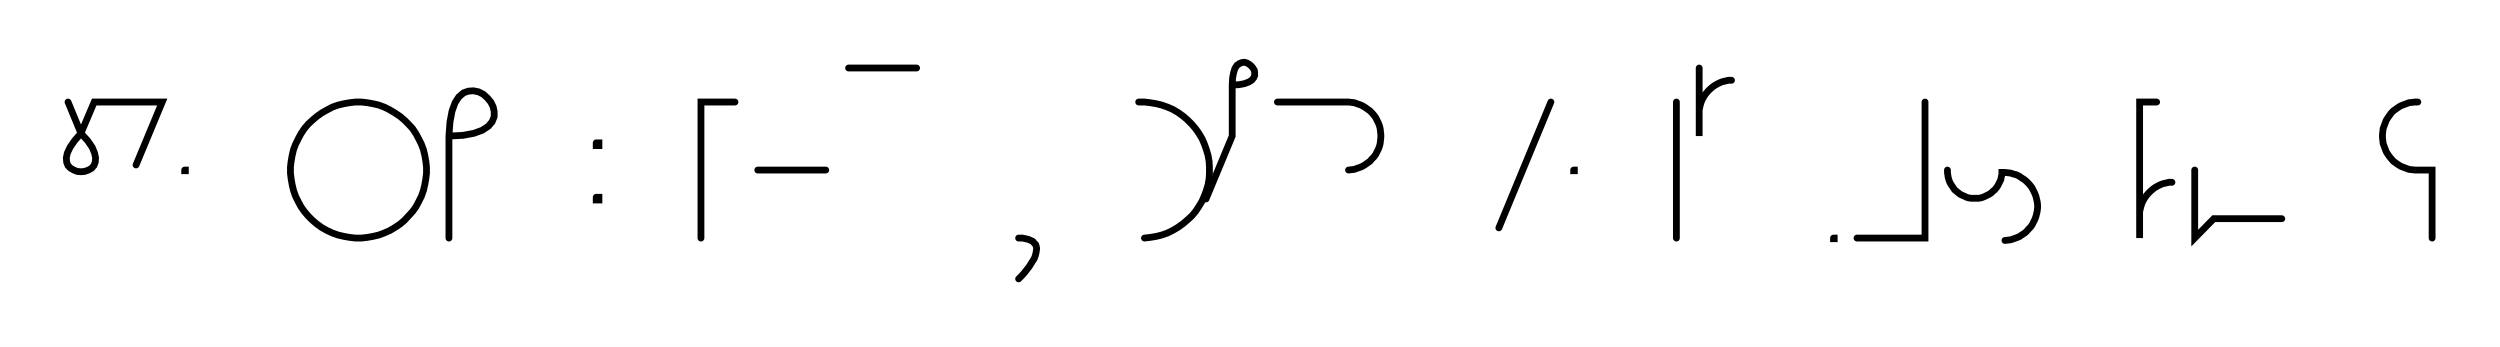
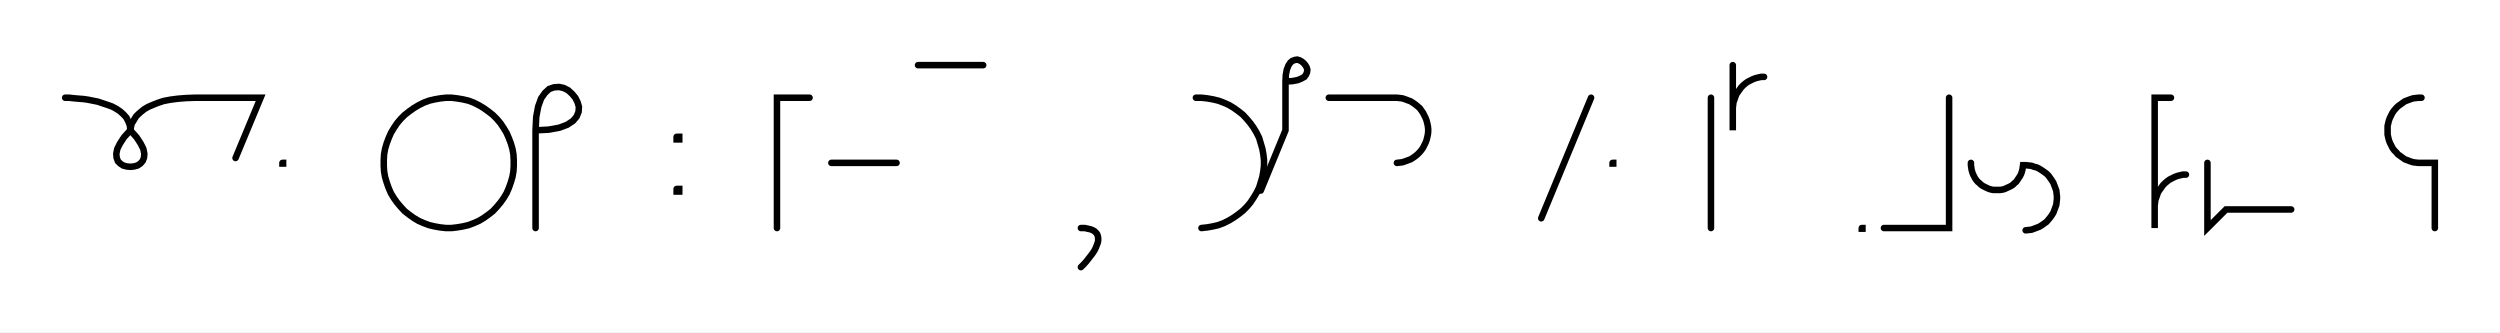
- <svg xmlns="http://www.w3.org/2000/svg" width="735.06" height="102.0" style="fill:none; stroke-linecap:round;">
+ <svg xmlns="http://www.w3.org/2000/svg" width="767.406" height="102.0" style="fill:none; stroke-linecap:round;">
  <rect width="100%" height="100%" fill="#FFFFFF" />
  <path stroke="#000000" stroke-width="2" d="M 375,75" />
-   <path stroke="#000000" stroke-width="2" d="M 20,30 23.8,39.2" />
-   <path stroke="#000000" stroke-width="2" d="M 23.8,39.2 25.8,41.4 27.1,43.3 27.8,45 28.1,46.4 28,47.7 27.6,48.7 26.9,49.5 26,50 24.9,50.4 23.8,50.5 22.7,50.4 21.7,50 20.8,49.5 20,48.7 19.6,47.7 19.5,46.4 19.8,45 20.6,43.3 21.9,41.4 23.8,39.2 27.7,30 47.7,30 40,48.5" />
-   <path stroke="#000000" stroke-width="2" d="M 54.3,70" />
-   <path stroke="#000000" stroke-width="2" d="M 54.3,50 54.5,50 54.5,50.2 54.3,50.2 54.3,50" />
-   <path stroke="#000000" stroke-width="2" d="M 84.5,70" />
-   <path stroke="#000000" stroke-width="2" d="M 104.5,70 106.3,70 108,69.8 109.7,69.5 111.4,69.1 113,68.5 114.6,67.8 116.1,66.9 117.6,65.9 118.9,64.8 120.1,63.5 121.3,62.2 122.3,60.8 123.1,59.3 123.9,57.7 124.5,56 124.9,54.3 125.2,52.6 125.4,50.9 125.4,49.1 125.2,47.4 124.9,45.7 124.5,44 123.9,42.4 123.1,40.8 122.3,39.3 121.3,37.8 120.1,36.5 118.9,35.3 117.6,34.2 116.1,33.2 114.6,32.3 113,31.5 111.4,30.9 109.7,30.5 108,30.2 106.3,30 104.5,30 102.8,30.2 101.1,30.5 99.4,30.9 97.7,31.5 96.2,32.3 94.6,33.2 93.2,34.2 91.9,35.3 90.6,36.5 89.5,37.8 88.5,39.3 87.7,40.8 86.9,42.4 86.3,44 85.9,45.7 85.6,47.4 85.4,49.1 85.4,50.9 85.6,52.6 85.9,54.3 86.3,56 86.9,57.7 87.7,59.3 88.5,60.8 89.5,62.2 90.6,63.5 91.9,64.8 93.2,65.9 94.6,66.9 96.2,67.8 97.7,68.5 99.4,69.1 101.1,69.5 102.8,69.8 104.5,70" />
-   <path stroke="#000000" stroke-width="2" d="M 132,70" />
-   <path stroke="#000000" stroke-width="2" d="M 132,40" />
-   <path stroke="#000000" stroke-width="2" d="M 132,40 136.1,39.8 139.3,39.2 141.8,38.3 143.6,37.1 144.7,35.8 145.3,34.3 145.3,32.8 145,31.4 144.3,30 143.3,28.8 142.1,27.7 140.7,27 139.2,26.7 137.7,26.8 136.3,27.3 134.9,28.5 133.8,30.2 132.9,32.7 132.3,35.9 132,40 132,70" />
-   <path stroke="#000000" stroke-width="2" d="M 175.3,70" />
-   <path stroke="#000000" stroke-width="2" d="M 175.3,42 176.1,42 176.1,42.8 175.3,42.8 175.3,42" />
-   <path stroke="#000000" stroke-width="2" d="M 175.3,58 176.1,58 176.1,58.8 175.3,58.8 175.3,58" />
-   <path stroke="#000000" stroke-width="2" d="M 206.1,70" />
-   <path stroke="#000000" stroke-width="2" d="M 216.1,30 206.1,30 206.1,70" />
-   <path stroke="#000000" stroke-width="2" d="M 222.8,70" />
-   <path stroke="#000000" stroke-width="2" d="M 222.8,50 242.8,50" />
-   <path stroke="#000000" stroke-width="2" d="M 249.5,70" />
-   <path stroke="#000000" stroke-width="2" d="M 249.5,20 269.5,20" />
-   <path stroke="#000000" stroke-width="2" d="M 299.5,70" />
-   <path stroke="#000000" stroke-width="2" d="M 299.5,70" />
-   <path stroke="#000000" stroke-width="2" d="M 299.5,70 300.6,70 301.6,70.2 302.4,70.4 303.1,70.7 303.7,71 304.1,71.5 304.5,71.9 304.7,72.5 304.8,73.1 304.7,73.8 304.6,74.4 304.4,75.2 304.1,76 303.6,76.8 303.1,77.6 302.6,78.4 301.9,79.3 301.2,80.2 300.4,81.1 299.5,82" />
-   <path stroke="#000000" stroke-width="2" d="M 334.8,70" />
-   <path stroke="#000000" stroke-width="2" d="M 334.8,30 336.5,30 338.2,30.2 340,30.5 341.6,30.9 343.3,31.5 344.9,32.2 346.4,33.1 347.8,34.1 349.1,35.2 350.4,36.5 351.5,37.8 352.5,39.2 353.4,40.7 354.1,42.3 354.7,44 355.2,45.7 355.5,47.4 355.6,49.1 355.6,50.9 355.5,52.6 355.2,54.3 354.7,56 354.1,57.6 353.4,59.2 352.5,60.7 351.5,62.2 350.4,63.5 349.1,64.7 347.8,65.8 346.4,66.8 344.9,67.7 343.3,68.5 341.6,69.1 340,69.5 338.2,69.8 336.5,70" />
-   <path stroke="#000000" stroke-width="2" d="M 362.3,70" />
-   <path stroke="#000000" stroke-width="2" d="M 362.3,25" />
-   <path stroke="#000000" stroke-width="2" d="M 362.3,25 364.3,24.9 365.9,24.6 367.2,24.1 368,23.6 368.6,22.9 368.9,22.2 368.9,21.4 368.8,20.7 368.4,20 367.9,19.4 367.3,18.9 366.6,18.5 365.9,18.3 365.1,18.4 364.4,18.7 363.7,19.2 363.1,20.1 362.7,21.4 362.4,23 362.3,25 362.3,40 354.6,58.5" />
-   <path stroke="#000000" stroke-width="2" d="M 375.6,70" />
-   <path stroke="#000000" stroke-width="2" d="M 375.6,30 395.6,30 396.5,30 397.3,30.1 398.2,30.2 399,30.5 399.9,30.8 400.6,31.1 401.4,31.6 402.1,32.1 402.8,32.6 403.4,33.2 404,33.9 404.5,34.6 404.9,35.4 405.3,36.2 405.6,37 405.8,37.8 405.9,38.7 406,39.6 406,40.4 405.9,41.3 405.8,42.2 405.6,43 405.3,43.8 404.9,44.6 404.5,45.4 404,46.1 403.4,46.7 402.8,47.4 402.1,47.9 401.4,48.4 400.6,48.9 399.9,49.2 399,49.5 398.2,49.8 397.3,49.9 396.5,50" />
-   <path stroke="#000000" stroke-width="2" d="M 436,70" />
-   <path stroke="#000000" stroke-width="2" d="M 456,30 440.7,67" />
-   <path stroke="#000000" stroke-width="2" d="M 462.7,70" />
-   <path stroke="#000000" stroke-width="2" d="M 462.7,50 462.9,50 462.9,50.2 462.7,50.2 462.7,50" />
-   <path stroke="#000000" stroke-width="2" d="M 492.9,70" />
-   <path stroke="#000000" stroke-width="2" d="M 492.9,30 492.9,70" />
-   <path stroke="#000000" stroke-width="2" d="M 499.6,70" />
-   <path stroke="#000000" stroke-width="2" d="M 499.6,20 499.6,40 499.6,34 499.6,33.1 499.6,32.3 499.8,31.4 500,30.6 500.3,29.7 500.7,28.9 501.1,28.2 501.6,27.5 502.2,26.8 502.8,26.2 503.5,25.6 504.2,25.1 504.9,24.7 505.7,24.3 506.5,24 507.4,23.8 508.2,23.6 509.1,23.6" />
-   <path stroke="#000000" stroke-width="2" d="M 539.1,70" />
-   <path stroke="#000000" stroke-width="2" d="M 539.1,70 539.3,70 539.3,70.2 539.1,70.2 539.1,70" />
-   <path stroke="#000000" stroke-width="2" d="M 546,70" />
-   <path stroke="#000000" stroke-width="2" d="M 566,30 566,70 546,70" />
-   <path stroke="#000000" stroke-width="2" d="M 572.6,70" />
-   <path stroke="#000000" stroke-width="2" d="M 572.6,50 572.6,50.7 572.7,51.4 572.8,52.1 573,52.8 573.2,53.4 573.5,54 573.9,54.6 574.3,55.2 574.7,55.8 575.2,56.2 575.8,56.7 576.3,57.1 576.9,57.4 577.6,57.7 578.2,58 578.9,58.2 579.6,58.3 580.3,58.3 581,58.3 581.7,58.3 582.4,58.2 583,58 583.7,57.7 584.3,57.4 584.9,57.1 585.5,56.7 586,56.2 586.5,55.8 587,55.2 587.4,54.6 587.7,54 588,53.4 588.3,52.8 588.4,52.1 588.6,51.4 588.6,50.7 589.5,50.7 590.4,50.8 591.2,50.9 592.1,51.2 592.9,51.4 593.7,51.8 594.4,52.3 595.2,52.8 595.8,53.3 596.4,53.9 597,54.6 597.5,55.3 597.9,56.1 598.3,56.9 598.6,57.7 598.8,58.5 599,59.4 599.1,60.3 599.1,61.1 599,62 598.8,62.9 598.6,63.7 598.3,64.5 597.9,65.3 597.5,66.1 597,66.8 596.4,67.4 595.8,68.1 595.2,68.6 594.4,69.1 593.7,69.6 592.9,69.9 592.1,70.2 591.2,70.5 590.4,70.6 589.5,70.7" />
-   <path stroke="#000000" stroke-width="2" d="M 629.1,70" />
-   <path stroke="#000000" stroke-width="2" d="M 634.1,30 629.1,30 629.1,50 629.1,70 629.1,64 629.1,63.1 629.1,62.3 629.3,61.4 629.5,60.6 629.8,59.7 630.2,58.9 630.6,58.2 631.1,57.5 631.7,56.8 632.3,56.2 633,55.6 633.7,55.1 634.4,54.7 635.2,54.3 636,54 636.9,53.8 637.7,53.6 638.6,53.6" />
-   <path stroke="#000000" stroke-width="2" d="M 645.3,70" />
-   <path stroke="#000000" stroke-width="2" d="M 645.3,50 645.3,70 650.9,64.3 670.9,64.3" />
-   <path stroke="#000000" stroke-width="2" d="M 700.9,70" />
-   <path stroke="#000000" stroke-width="2" d="M 710.9,30 710.1,30 709.2,30.1 708.3,30.2 707.5,30.5 706.7,30.8 705.9,31.1 705.1,31.6 704.4,32.1 703.7,32.6 703.1,33.2 702.6,33.9 702.1,34.6 701.6,35.4 701.3,36.2 701,37 700.7,37.8 700.6,38.7 700.5,39.6 700.5,40.4 700.6,41.3 700.7,42.2 701,43 701.3,43.8 701.6,44.6 702.1,45.4 702.6,46.1 703.1,46.7 703.7,47.4 704.4,47.9 705.1,48.4 705.9,48.9 706.7,49.2 707.5,49.5 708.3,49.8 709.2,49.9 710.1,50 715.1,50 715.1,70" />
-   <path stroke="#000000" stroke-width="2" d="M 745.1,70" />
+   <path stroke="#000000" stroke-width="2" d="M 20,30" />
+   <path stroke="#000000" stroke-width="2" d="M 20,30 20.1,30 20.6,30 21.2,30 22.1,30.1 23.1,30.2 24.3,30.3 25.6,30.4 27,30.6 28.5,30.9 30,31.2 31.5,31.7 33,32.2 34.4,32.7 35.7,33.4 36.9,34.2 37.9,35.1 38.8,36.1 39.4,37.3 39.9,38.6 40,40" />
+   <path stroke="#000000" stroke-width="2" d="M 40,40 41.9,42.1 43.2,44.1 44,45.7 44.3,47.2 44.2,48.4 43.8,49.4 43.1,50.2 42.2,50.8 41.1,51.1 40,51.2 38.9,51.1 37.8,50.8 36.9,50.2 36.2,49.5 35.8,48.4 35.7,47.2 36,45.7 36.8,44.1 38.1,42.1 40,40" />
+   <path stroke="#000000" stroke-width="2" d="M 40,40 40,39.9 40,39.7 40.1,39.4 40.2,39 40.3,38.4 40.5,37.8 40.9,37.2 41.3,36.5 41.8,35.7 42.5,35 43.3,34.3 44.3,33.5 45.5,32.8 46.9,32.2 48.4,31.6 50.2,31 52.3,30.6 54.6,30.3 57.1,30.1 60,30 80,30 72.3,48.5" />
+   <path stroke="#000000" stroke-width="2" d="M 86.7,70" />
+   <path stroke="#000000" stroke-width="2" d="M 86.7,50 86.9,50 86.9,50.2 86.7,50.2 86.7,50" />
+   <path stroke="#000000" stroke-width="2" d="M 116.9,70" />
+   <path stroke="#000000" stroke-width="2" d="M 136.9,70 138.6,70 140.3,69.8 142.1,69.5 143.8,69.1 145.4,68.5 147,67.8 148.5,66.9 149.9,65.9 151.3,64.8 152.5,63.5 153.6,62.2 154.6,60.8 155.5,59.3 156.2,57.7 156.8,56 157.3,54.3 157.6,52.6 157.7,50.9 157.7,49.1 157.6,47.4 157.3,45.7 156.8,44 156.2,42.4 155.5,40.8 154.6,39.3 153.6,37.8 152.5,36.5 151.3,35.3 149.9,34.2 148.5,33.2 147,32.3 145.4,31.5 143.8,30.9 142.1,30.5 140.3,30.2 138.6,30 136.9,30 135.1,30.2 133.4,30.5 131.7,30.9 130.1,31.5 128.5,32.3 127,33.2 125.6,34.2 124.2,35.3 123,36.5 121.9,37.8 120.9,39.3 120,40.8 119.3,42.4 118.7,44 118.2,45.7 117.9,47.4 117.8,49.1 117.8,50.9 117.9,52.6 118.2,54.3 118.7,56 119.3,57.7 120,59.3 120.9,60.8 121.9,62.2 123,63.5 124.2,64.8 125.6,65.9 127,66.9 128.5,67.8 130.1,68.5 131.7,69.1 133.4,69.5 135.1,69.8 136.9,70" />
+   <path stroke="#000000" stroke-width="2" d="M 164.4,70" />
+   <path stroke="#000000" stroke-width="2" d="M 164.4,40" />
+   <path stroke="#000000" stroke-width="2" d="M 164.4,40 168.4,39.8 171.7,39.2 174.1,38.3 175.9,37.1 177,35.8 177.6,34.3 177.7,32.8 177.3,31.4 176.6,30 175.6,28.8 174.4,27.7 173,27 171.6,26.7 170.1,26.8 168.6,27.3 167.3,28.5 166.1,30.2 165.2,32.7 164.6,35.9 164.4,40 164.4,70" />
+   <path stroke="#000000" stroke-width="2" d="M 207.7,70" />
+   <path stroke="#000000" stroke-width="2" d="M 207.7,42 208.5,42 208.5,42.8 207.7,42.8 207.7,42" />
+   <path stroke="#000000" stroke-width="2" d="M 207.7,58 208.5,58 208.5,58.8 207.7,58.8 207.7,58" />
+   <path stroke="#000000" stroke-width="2" d="M 238.5,70" />
+   <path stroke="#000000" stroke-width="2" d="M 248.5,30 238.5,30 238.5,70" />
+   <path stroke="#000000" stroke-width="2" d="M 255.2,70" />
+   <path stroke="#000000" stroke-width="2" d="M 255.2,50 275.2,50" />
+   <path stroke="#000000" stroke-width="2" d="M 281.8,70" />
+   <path stroke="#000000" stroke-width="2" d="M 281.8,20 301.8,20" />
+   <path stroke="#000000" stroke-width="2" d="M 331.8,70" />
+   <path stroke="#000000" stroke-width="2" d="M 331.8,70" />
+   <path stroke="#000000" stroke-width="2" d="M 331.8,70 333,70 333.9,70.2 334.8,70.4 335.5,70.7 336,71 336.5,71.5 336.8,71.9 337,72.5 337.1,73.1 337.1,73.8 337,74.4 336.7,75.2 336.4,76 336,76.8 335.5,77.6 334.9,78.4 334.2,79.3 333.5,80.2 332.7,81.1 331.8,82" />
+   <path stroke="#000000" stroke-width="2" d="M 367.1,70" />
+   <path stroke="#000000" stroke-width="2" d="M 367.1,30 368.8,30 370.6,30.2 372.3,30.5 374,30.9 375.6,31.5 377.2,32.2 378.7,33.1 380.1,34.1 381.5,35.2 382.7,36.5 383.8,37.8 384.8,39.2 385.7,40.7 386.5,42.3 387,44 387.5,45.7 387.8,47.4 388,49.1 388,50.9 387.8,52.6 387.5,54.3 387,56 386.5,57.6 385.7,59.2 384.8,60.7 383.8,62.2 382.7,63.5 381.5,64.7 380.1,65.8 378.7,66.8 377.2,67.7 375.6,68.5 374,69.1 372.3,69.5 370.6,69.8 368.8,70" />
+   <path stroke="#000000" stroke-width="2" d="M 394.6,70" />
+   <path stroke="#000000" stroke-width="2" d="M 394.6,25" />
+   <path stroke="#000000" stroke-width="2" d="M 394.6,25 396.7,24.9 398.3,24.6 399.5,24.1 400.4,23.6 400.9,22.9 401.2,22.2 401.3,21.4 401.1,20.7 400.7,20 400.2,19.4 399.6,18.9 398.9,18.5 398.2,18.3 397.5,18.4 396.7,18.7 396.1,19.2 395.5,20.1 395,21.4 394.7,23 394.6,25 394.6,40 387,58.5" />
+   <path stroke="#000000" stroke-width="2" d="M 407.9,70" />
+   <path stroke="#000000" stroke-width="2" d="M 407.9,30 427.9,30 428.8,30 429.7,30.1 430.5,30.2 431.4,30.5 432.2,30.8 433,31.1 433.8,31.6 434.5,32.1 435.1,32.6 435.8,33.2 436.3,33.9 436.8,34.6 437.2,35.4 437.6,36.2 437.9,37 438.1,37.8 438.3,38.7 438.4,39.6 438.4,40.4 438.3,41.3 438.1,42.2 437.9,43 437.6,43.8 437.2,44.6 436.8,45.4 436.3,46.1 435.8,46.7 435.1,47.4 434.5,47.9 433.8,48.4 433,48.9 432.2,49.2 431.4,49.5 430.5,49.8 429.7,49.9 428.8,50" />
+   <path stroke="#000000" stroke-width="2" d="M 468.4,70" />
+   <path stroke="#000000" stroke-width="2" d="M 488.4,30 473.1,67" />
+   <path stroke="#000000" stroke-width="2" d="M 495,70" />
+   <path stroke="#000000" stroke-width="2" d="M 495,50 495.2,50 495.2,50.2 495,50.2 495,50" />
+   <path stroke="#000000" stroke-width="2" d="M 525.2,70" />
+   <path stroke="#000000" stroke-width="2" d="M 525.2,30 525.2,70" />
+   <path stroke="#000000" stroke-width="2" d="M 531.9,70" />
+   <path stroke="#000000" stroke-width="2" d="M 531.9,20 531.9,40 531.9,34 531.9,33.1 532,32.3 532.1,31.4 532.4,30.6 532.7,29.7 533,28.9 533.5,28.2 534,27.5 534.5,26.8 535.1,26.2 535.8,25.6 536.5,25.1 537.3,24.7 538.1,24.3 538.9,24 539.7,23.8 540.6,23.6 541.5,23.6" />
+   <path stroke="#000000" stroke-width="2" d="M 571.5,70" />
+   <path stroke="#000000" stroke-width="2" d="M 571.5,70 571.7,70 571.7,70.2 571.5,70.2 571.5,70" />
+   <path stroke="#000000" stroke-width="2" d="M 578.3,70" />
+   <path stroke="#000000" stroke-width="2" d="M 598.3,30 598.3,70 578.3,70" />
+   <path stroke="#000000" stroke-width="2" d="M 605,70" />
+   <path stroke="#000000" stroke-width="2" d="M 605,50 605,50.7 605.1,51.4 605.2,52.1 605.4,52.8 605.6,53.4 605.9,54 606.2,54.6 606.6,55.2 607.1,55.8 607.6,56.2 608.1,56.7 608.7,57.1 609.3,57.4 609.9,57.7 610.6,58 611.3,58.2 611.9,58.3 612.6,58.3 613.3,58.3 614,58.3 614.7,58.2 615.4,58 616,57.7 616.7,57.4 617.3,57.1 617.9,56.7 618.4,56.2 618.9,55.8 619.3,55.2 619.7,54.6 620.1,54 620.4,53.4 620.6,52.8 620.8,52.1 620.9,51.4 621,50.7 621.8,50.7 622.7,50.8 623.6,50.9 624.4,51.2 625.2,51.4 626,51.8 626.8,52.3 627.5,52.8 628.2,53.3 628.8,53.9 629.3,54.6 629.8,55.3 630.3,56.1 630.6,56.9 630.9,57.7 631.2,58.5 631.3,59.4 631.4,60.3 631.4,61.1 631.3,62 631.2,62.9 630.9,63.7 630.6,64.5 630.3,65.3 629.8,66.1 629.3,66.8 628.8,67.4 628.2,68.1 627.5,68.6 626.8,69.1 626,69.6 625.2,69.9 624.4,70.2 623.6,70.5 622.7,70.6 621.8,70.7" />
+   <path stroke="#000000" stroke-width="2" d="M 661.4,70" />
+   <path stroke="#000000" stroke-width="2" d="M 666.4,30 661.4,30 661.4,50 661.4,70 661.4,64 661.4,63.1 661.5,62.3 661.6,61.4 661.9,60.6 662.2,59.7 662.5,58.9 663,58.2 663.5,57.5 664,56.8 664.6,56.2 665.3,55.6 666,55.1 666.8,54.7 667.6,54.3 668.4,54 669.2,53.8 670.1,53.6 671,53.6" />
+   <path stroke="#000000" stroke-width="2" d="M 677.6,70" />
+   <path stroke="#000000" stroke-width="2" d="M 677.6,50 677.6,70 683.3,64.3 703.3,64.3" />
+   <path stroke="#000000" stroke-width="2" d="M 733.3,70" />
+   <path stroke="#000000" stroke-width="2" d="M 743.3,30 742.4,30 741.5,30.1 740.7,30.2 739.8,30.5 739,30.8 738.2,31.1 737.5,31.6 736.8,32.1 736.1,32.6 735.5,33.2 734.9,33.9 734.4,34.6 734,35.4 733.6,36.2 733.3,37 733.1,37.8 732.9,38.7 732.9,39.6 732.9,40.4 732.9,41.3 733.1,42.2 733.3,43 733.6,43.8 734,44.6 734.4,45.4 734.9,46.1 735.5,46.7 736.1,47.4 736.8,47.9 737.5,48.4 738.2,48.9 739,49.2 739.8,49.5 740.7,49.8 741.5,49.9 742.4,50 747.4,50 747.4,70" />
+   <path stroke="#000000" stroke-width="2" d="M 777.4,70" />
</svg>
